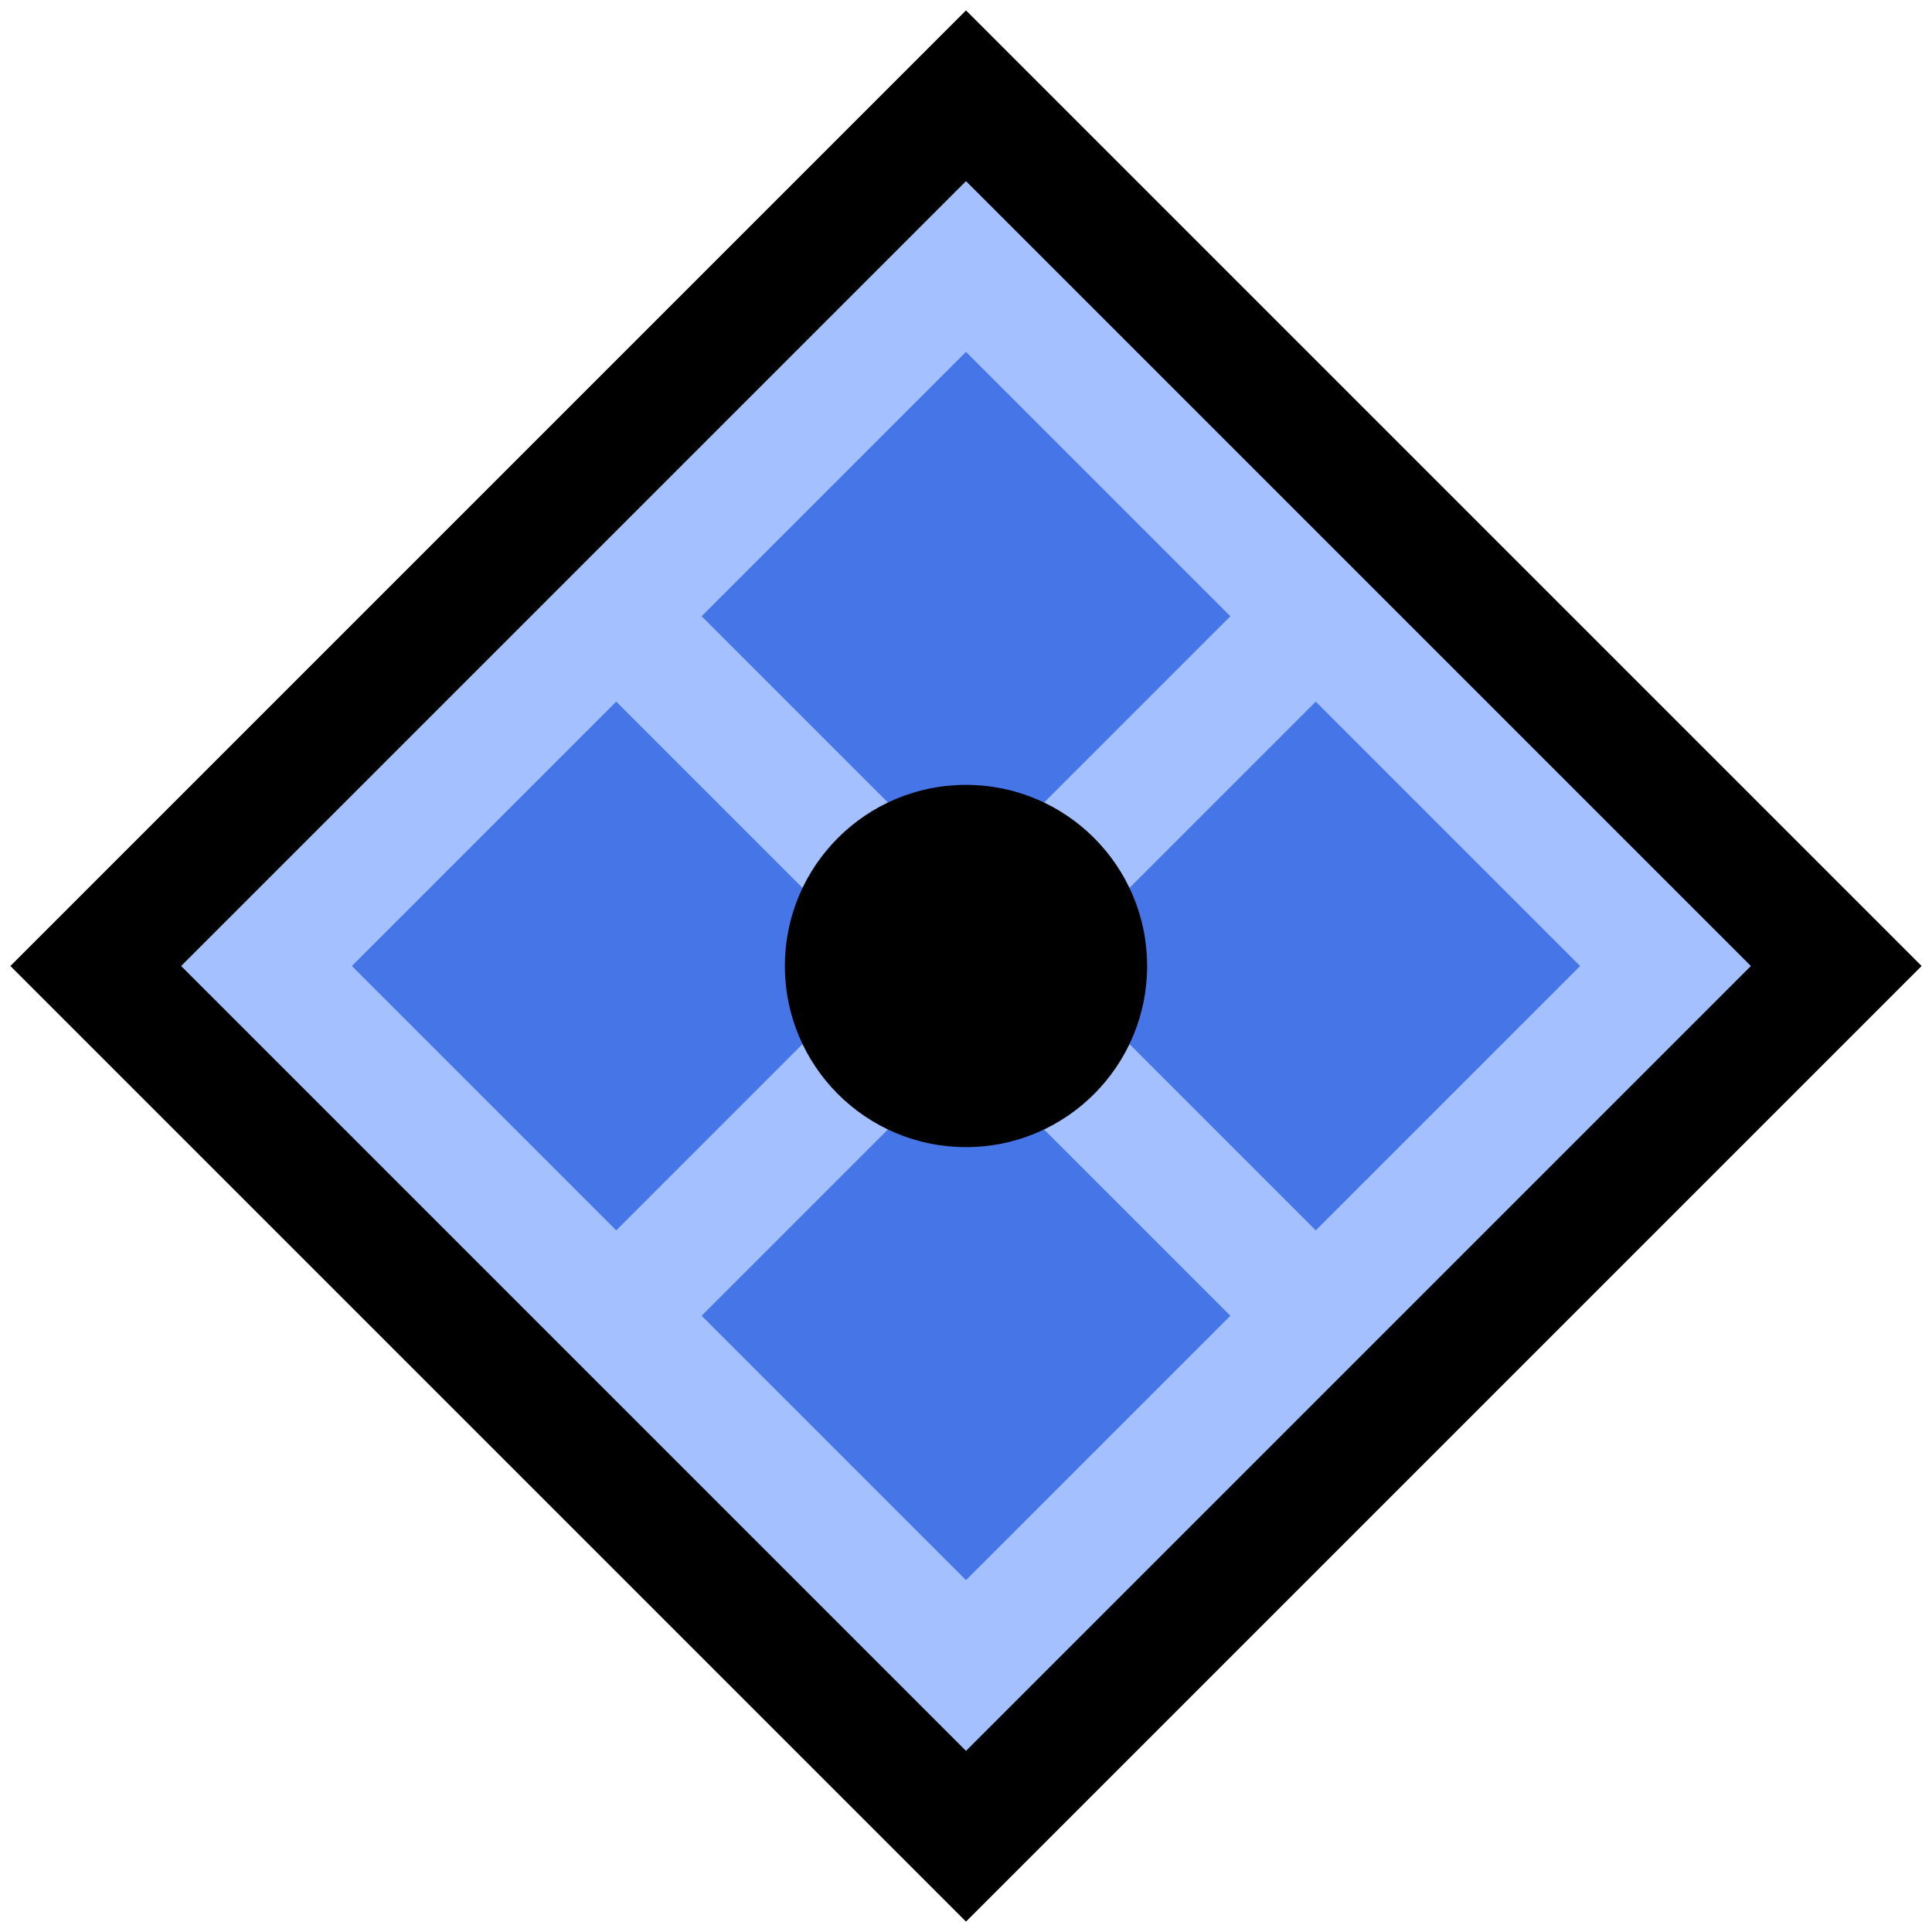
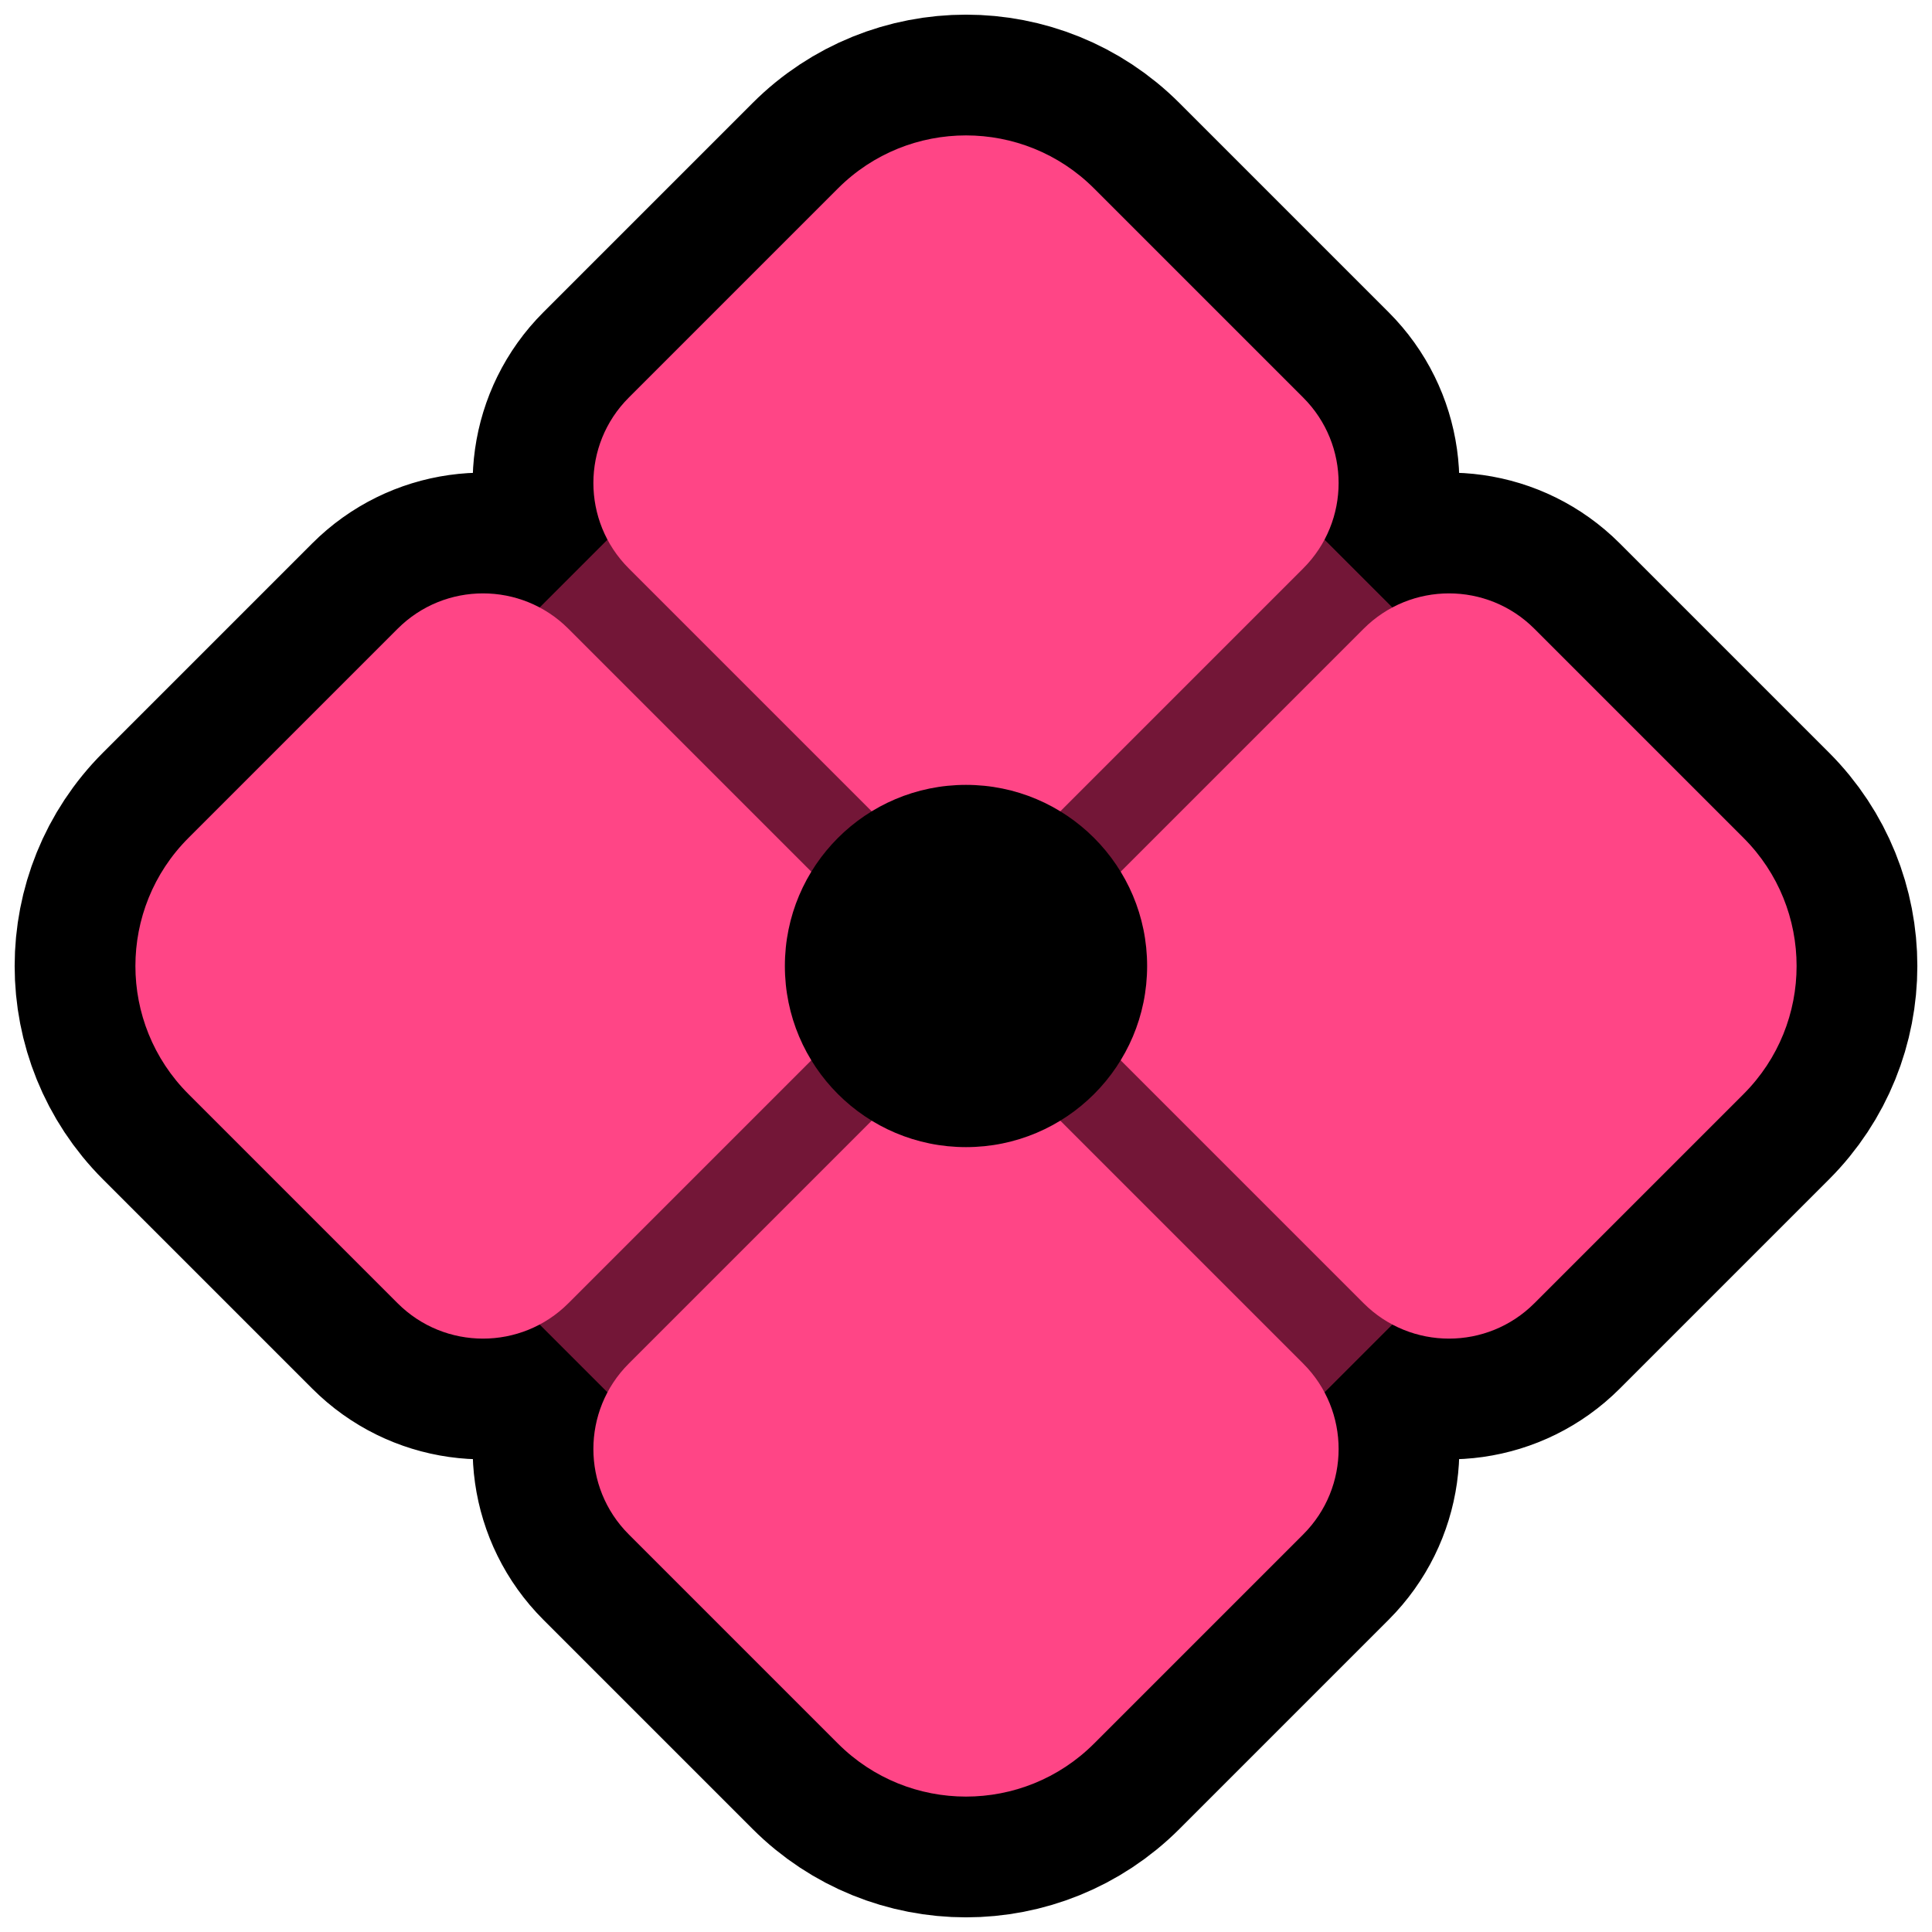
- <svg xmlns="http://www.w3.org/2000/svg" width="100%" height="100%" viewBox="0 0 32 32" version="1.1" xml:space="preserve" style="fill-rule:evenodd;clip-rule:evenodd;stroke-linejoin:round;stroke-miterlimit:1.414;">
+ <svg xmlns="http://www.w3.org/2000/svg" width="100%" height="100%" viewBox="0 0 32 32" version="1.1" xml:space="preserve" style="fill-rule:evenodd;clip-rule:evenodd;stroke-linecap:round;stroke-linejoin:round;stroke-miterlimit:2;">
  <rect id="diamond_with_dot" x="0" y="0" width="32" height="32" style="fill:none;" />
  <g id="outline">
-     <path d="M31.828,16l-15.828,15.828l-15.828,-15.828l15.828,-15.828l15.828,15.828Z" style="fill-rule:nonzero;" />
+     <path d="M10.062,8.938c-0.402,-0.756 -0.285,-1.715 0.352,-2.352c0.994,-0.994 2.342,-2.342 3.465,-3.465c1.171,-1.171 3.071,-1.171 4.242,0c1.123,1.123 2.471,2.471 3.465,3.465c0.637,0.637 0.754,1.596 0.352,2.352l1.124,1.124c0.756,-0.402 1.715,-0.285 2.352,0.352c0.994,0.994 2.342,2.342 3.465,3.465c1.171,1.171 1.171,3.071 0,4.242c-1.123,1.123 -2.471,2.471 -3.465,3.465c-0.637,0.637 -1.596,0.754 -2.352,0.352l-1.124,1.124c0.402,0.756 0.285,1.715 -0.352,2.352c-0.994,0.994 -2.342,2.342 -3.465,3.465c-1.171,1.171 -3.071,1.171 -4.242,0c-1.123,-1.123 -2.471,-2.471 -3.465,-3.465c-0.637,-0.637 -0.754,-1.596 -0.352,-2.352l-1.124,-1.124c-0.756,0.402 -1.715,0.285 -2.352,-0.352c-0.994,-0.994 -2.342,-2.342 -3.465,-3.465c-1.171,-1.171 -1.171,-3.071 0,-4.242c1.123,-1.123 2.471,-2.471 3.465,-3.465c0.637,-0.637 1.596,-0.754 2.352,-0.352l1.124,-1.124Z" style="fill:none;stroke:#000;stroke-width:4px;" />
  </g>
  <g id="emoji">
-     <path d="M16,4l-12,12l12,12l12,-12l-12,-12Z" style="fill:#4575e7;" />
-     <path d="M29,16l-13,13l-13,-13l13,-13l13,13Zm-23.172,0l10.172,10.172l10.172,-10.172l-10.172,-10.172l-10.172,10.172Z" style="fill:#a4c0ff;fill-rule:nonzero;" />
-     <path d="M22.707,21.293l-1.414,1.414l-12,-12l1.414,-1.414l12,12Z" style="fill:#a4c0ff;fill-rule:nonzero;" />
-     <path d="M22.707,10.707l-12,12l-1.414,-1.414l12,-12l1.414,1.414Z" style="fill:#a4c0ff;fill-rule:nonzero;" />
+     <path d="M16,29l-13,-13l13,-13l13,13l-13,13Z" style="fill:#731637;" />
+     <path d="M16,15c0,0 -3.541,-3.541 -5.586,-5.586c-0.781,-0.781 -0.781,-2.047 0,-2.828c0.994,-0.994 2.342,-2.342 3.465,-3.465c1.171,-1.171 3.071,-1.171 4.242,0c1.123,1.123 2.471,2.471 3.465,3.465c0.781,0.781 0.781,2.047 0,2.828c-2.045,2.045 -5.586,5.586 -5.586,5.586Z" style="fill:#ff4586;" />
+     <path d="M17,16c0,0 3.541,-3.541 5.586,-5.586c0.781,-0.781 2.047,-0.781 2.828,0c0.994,0.994 2.342,2.342 3.465,3.465c1.171,1.171 1.171,3.071 0,4.242c-1.123,1.123 -2.471,2.471 -3.465,3.465c-0.781,0.781 -2.047,0.781 -2.828,0c-2.045,-2.045 -5.586,-5.586 -5.586,-5.586Z" style="fill:#ff4586;" />
+     <path d="M16,17c0,0 3.541,3.541 5.586,5.586c0.781,0.781 0.781,2.047 0,2.828c-0.994,0.994 -2.342,2.342 -3.465,3.465c-1.171,1.171 -3.071,1.171 -4.242,0c-1.123,-1.123 -2.471,-2.471 -3.465,-3.465c-0.781,-0.781 -0.781,-2.047 0,-2.828c2.045,-2.045 5.586,-5.586 5.586,-5.586Z" style="fill:#ff4586;" />
+     <path d="M15,16c0,0 -3.541,3.541 -5.586,5.586c-0.781,0.781 -2.047,0.781 -2.828,0c-0.994,-0.994 -2.342,-2.342 -3.465,-3.465c-1.171,-1.171 -1.171,-3.071 0,-4.242c1.123,-1.123 2.471,-2.471 3.465,-3.465c0.781,-0.781 2.047,-0.781 2.828,0c2.045,2.045 5.586,5.586 5.586,5.586Z" style="fill:#ff4586;" />
    <circle cx="16" cy="16" r="3" />
  </g>
</svg>
